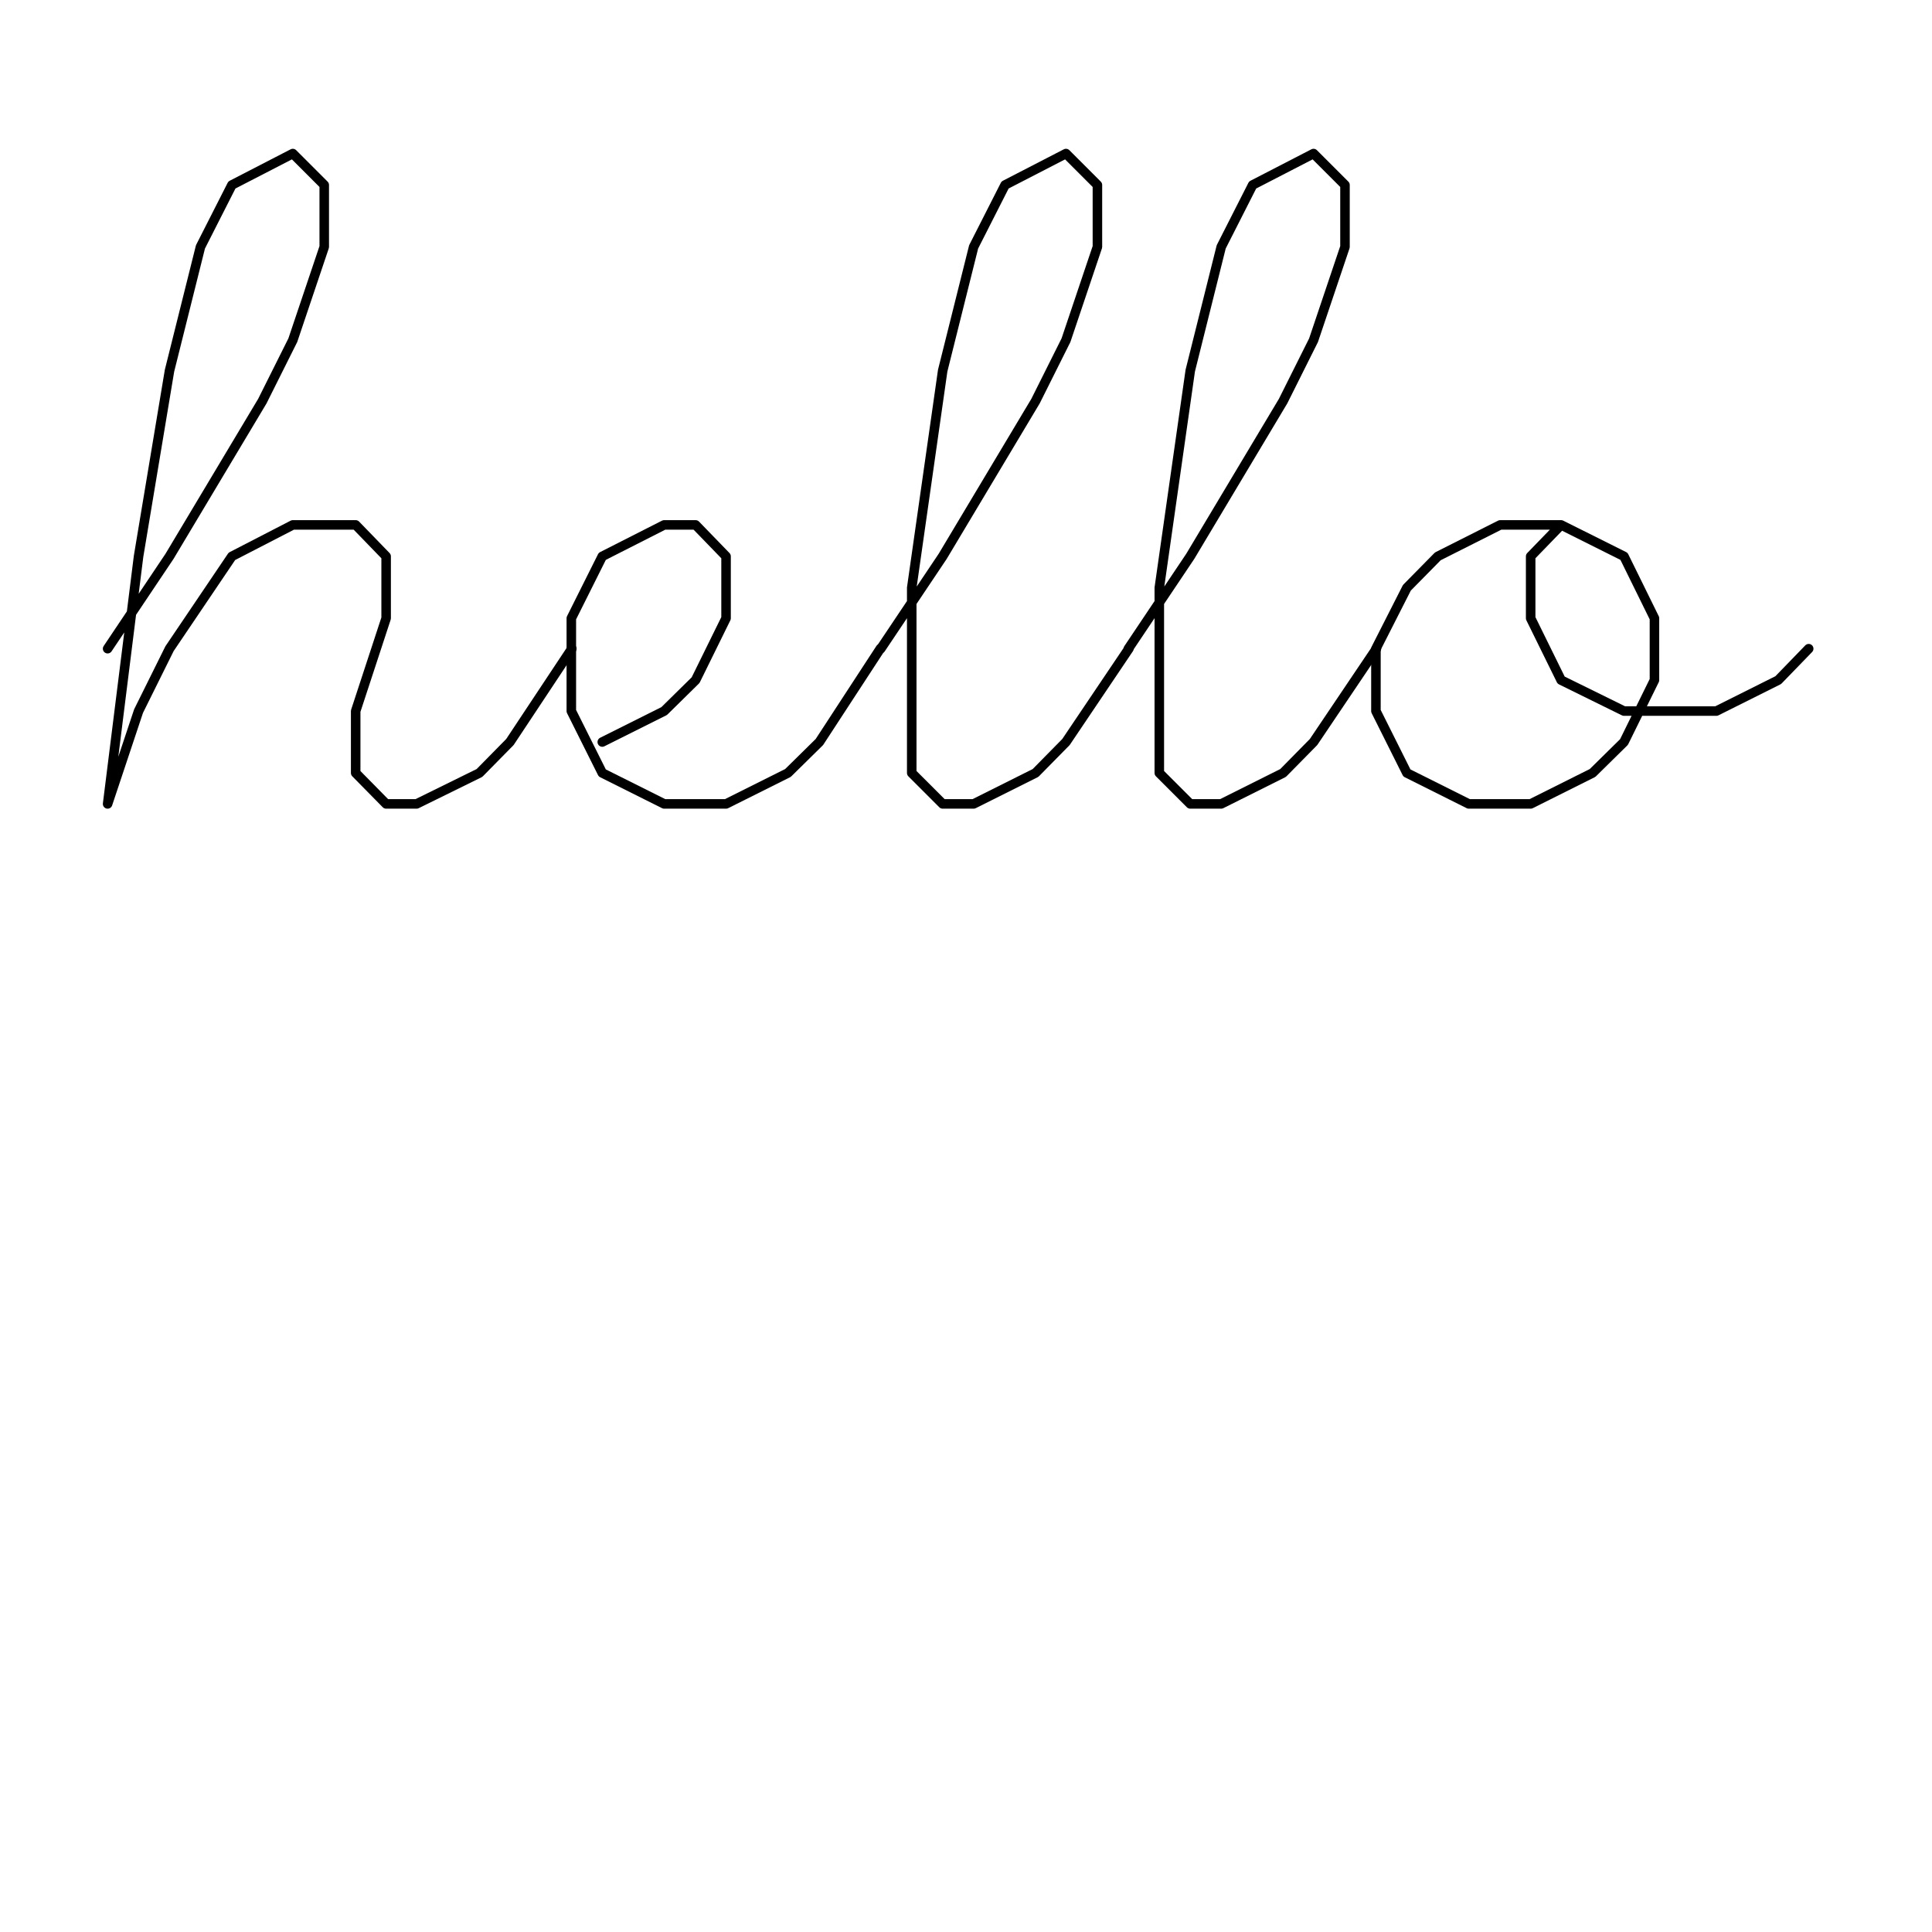
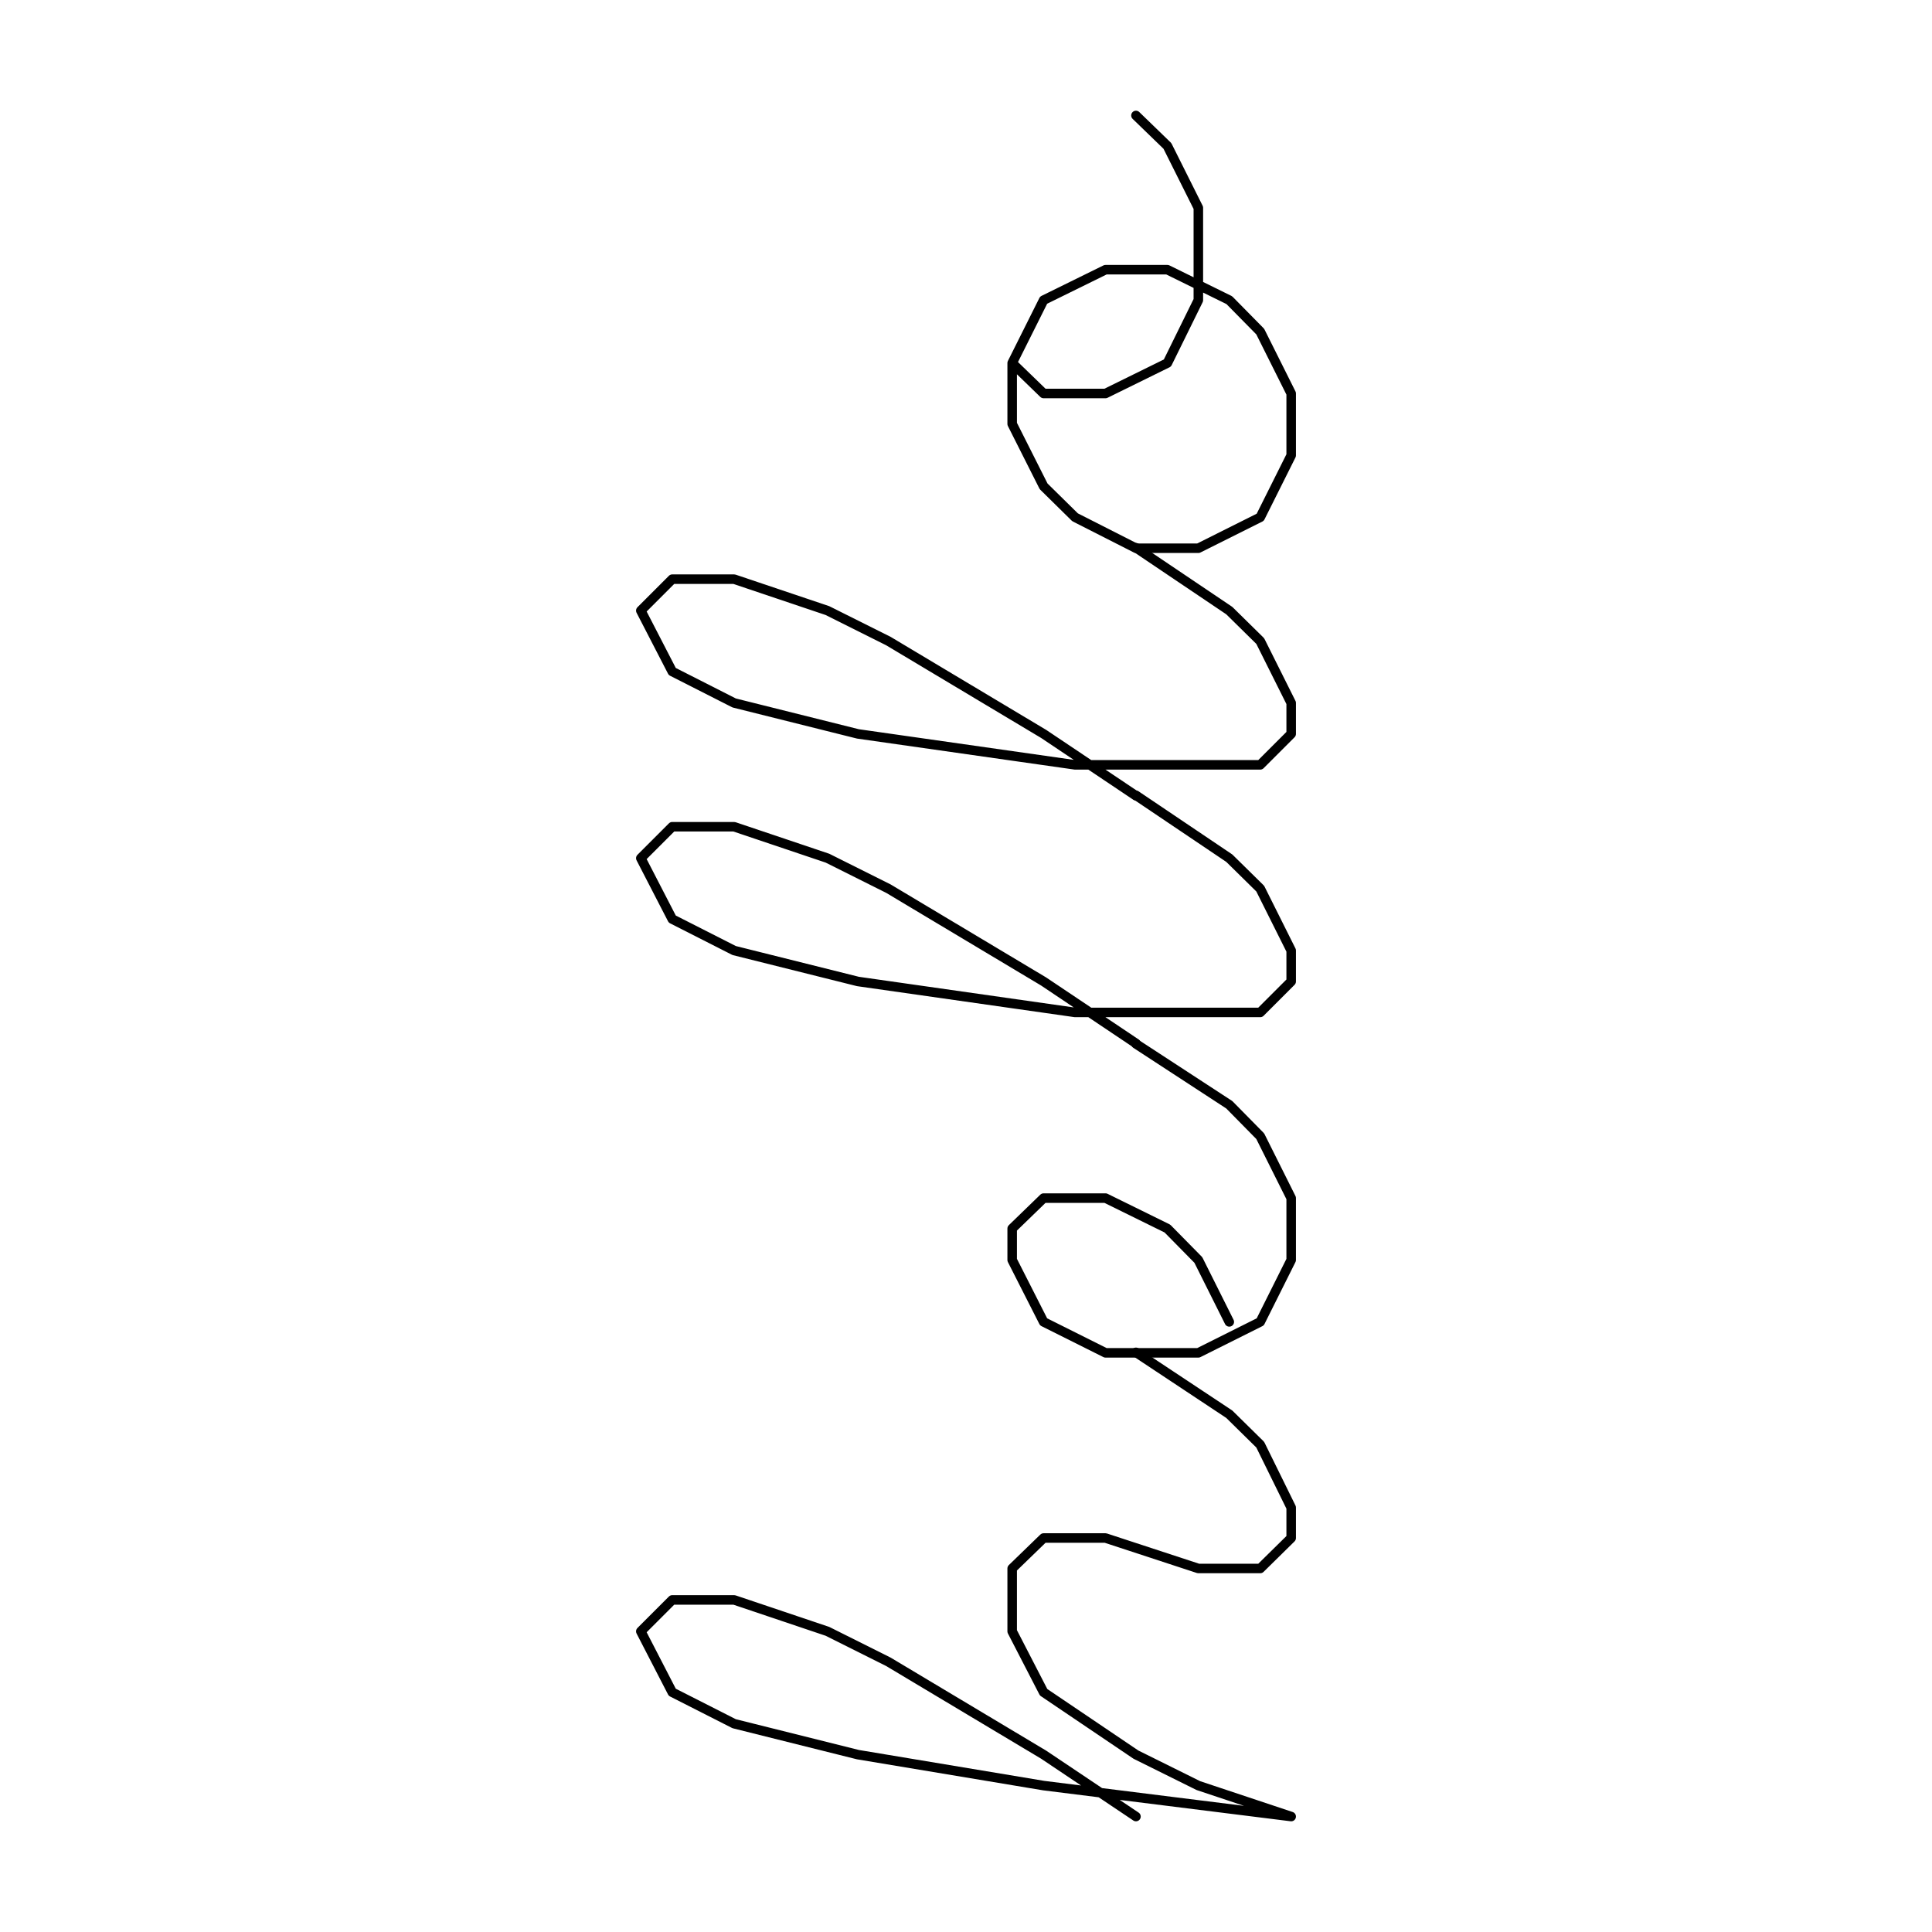
<svg xmlns="http://www.w3.org/2000/svg" width="42mm" height="42mm" viewBox="0 0 42 42" version="1.1" id="svg69">
  <defs id="defs66" />
  <g id="layer1">
    <g aria-label="Hello" transform="matrix(1.87651 0 0 4.26592 -9.96529 -15.7474)" id="text143" style="font-size:14.111px;white-space:pre;inline-size:24.645;stroke-width:0.265">
-       <g style="fill:none;stroke:#000000;stroke-linecap:round;stroke-linejoin:round" transform="matrix(2.281988,0,0,1.003808,-3.048735,-2.109044)" id="g3161">
+       <g style="fill:none;stroke:#000000;stroke-linecap:round;stroke-linejoin:round" transform="matrix(0,-1.00381,2.281983,0,-2.230904,17.17406)" id="g3161">
        <g transform="translate(4.05239,9.85969)" id="g3159">
          <path d="m 31.5,158 63,94 94.5,158 31,62 32,95 v 63 L 220,662 158,630 126,567 94.5,441 63,252 31.5,0 m 0,0 31.5,94.5 31.5,63.5 63.5,94 62,32 h 64 l 31,-32 V 189 L 284,94.5 v -63 L 315,0 h 31 l 64,31.5 31,31.5 63,95" style="stroke-width:0.101in" transform="scale(0.00498746,-0.00498746)" id="path3149" />
          <path d="m 63,63 63,31.5 32,31.5 31,63 v 63 l -31,32 H 126 L 63,252 31.5,189 V 94.5 L 63,31.5 126,0 h 63 l 63,31.5 32,31.5 62,95" style="stroke-width:0.101in" transform="matrix(0.00498746,0,0,-0.00498746,2.35408,0)" id="path3151" />
          <path d="m 31.5,158 63,94 94.5,158 31,62 32,95 v 63 L 220,662 158,630 126,567 94.5,441 63,220 V 31.5 L 94.5,0 H 126 l 63,31.5 31,31.5 64,95" style="stroke-width:0.101in" transform="matrix(0.00498746,0,0,-0.00498746,3.92513,0)" id="path3153" />
          <path d="m 31.5,158 63,94 94.5,158 31,62 32,95 v 63 L 220,662 158,630 126,567 94.5,441 63,220 V 31.5 L 94.5,0 H 126 l 63,31.5 31,31.5 64,95" style="stroke-width:0.101in" transform="matrix(0.00498746,0,0,-0.00498746,5.18197,0)" id="path3155" />
          <path d="M 220,284 H 158 L 94.5,252 63,220 31.5,158 V 94.5 L 63,31.5 126,0 h 63 l 63,31.5 32,31.5 31,63 v 63 l -31,63 -64,32 -31,-32 v -63 l 31,-63 64,-31.5 h 94 l 63,31.5 31,32" style="stroke-width:0.101in" transform="matrix(0.00498746,0,0,-0.00498746,6.43881,0)" id="path3157" />
        </g>
      </g>
    </g>
  </g>
</svg>
